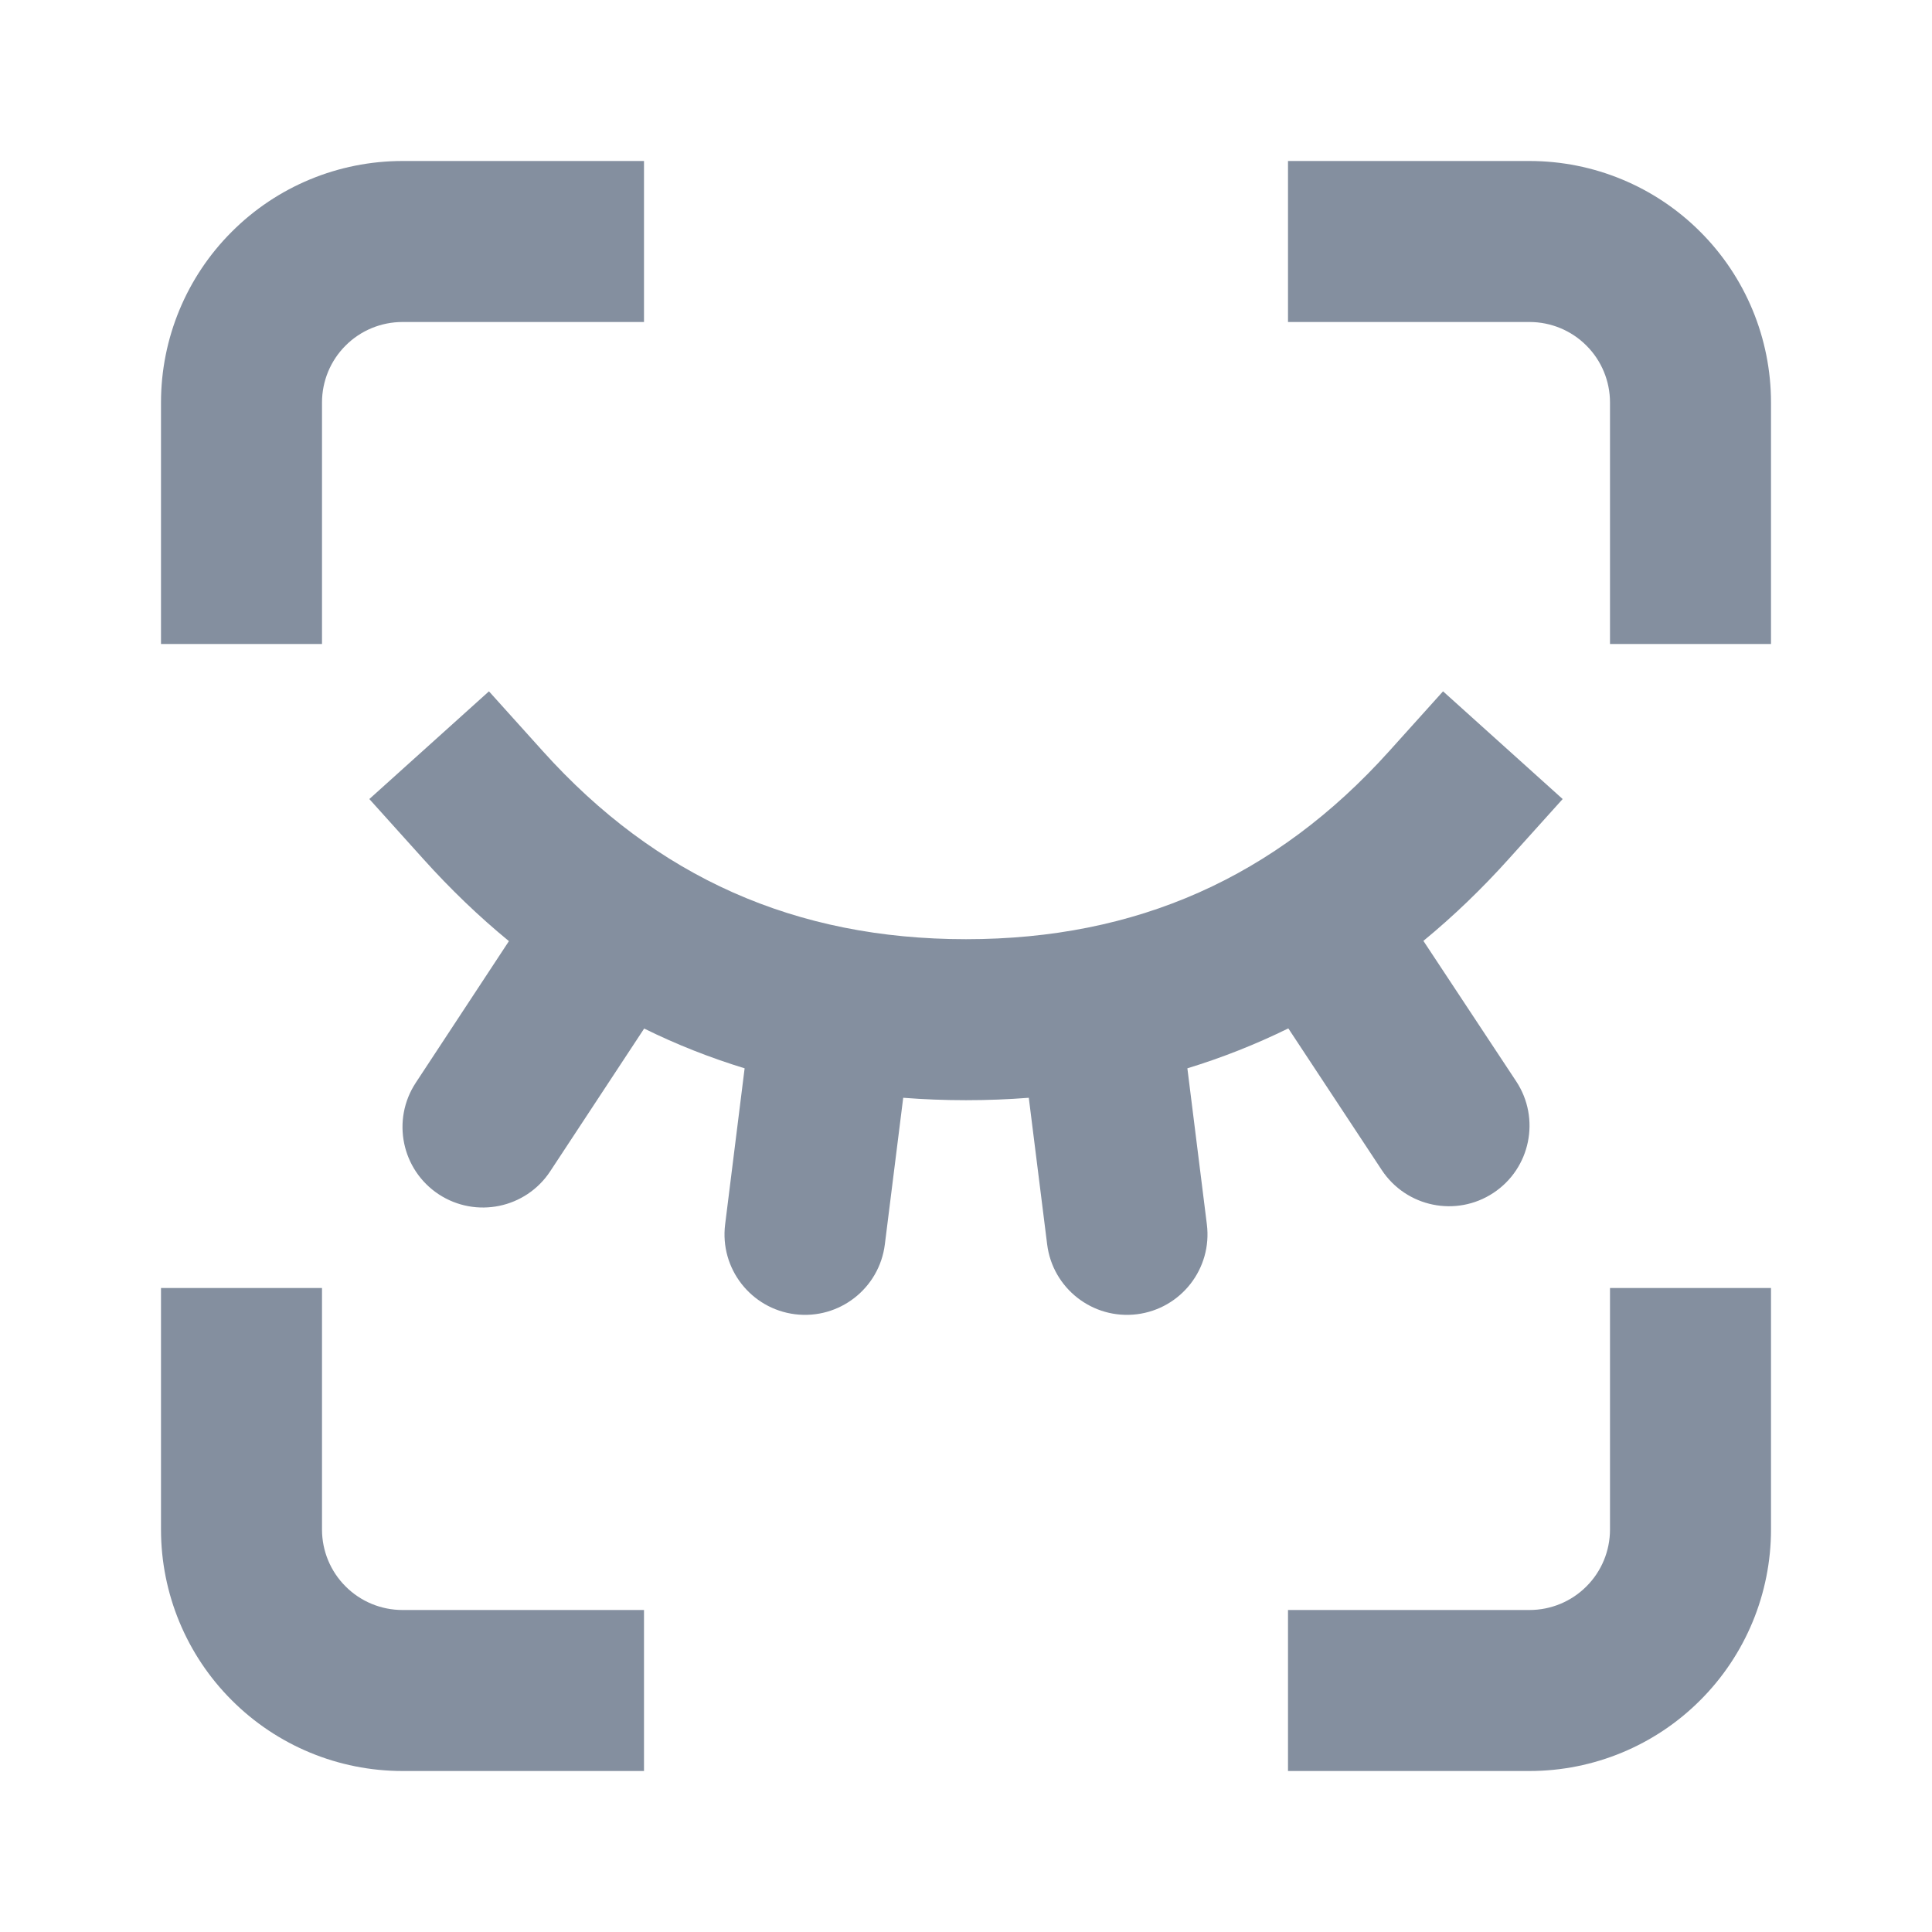
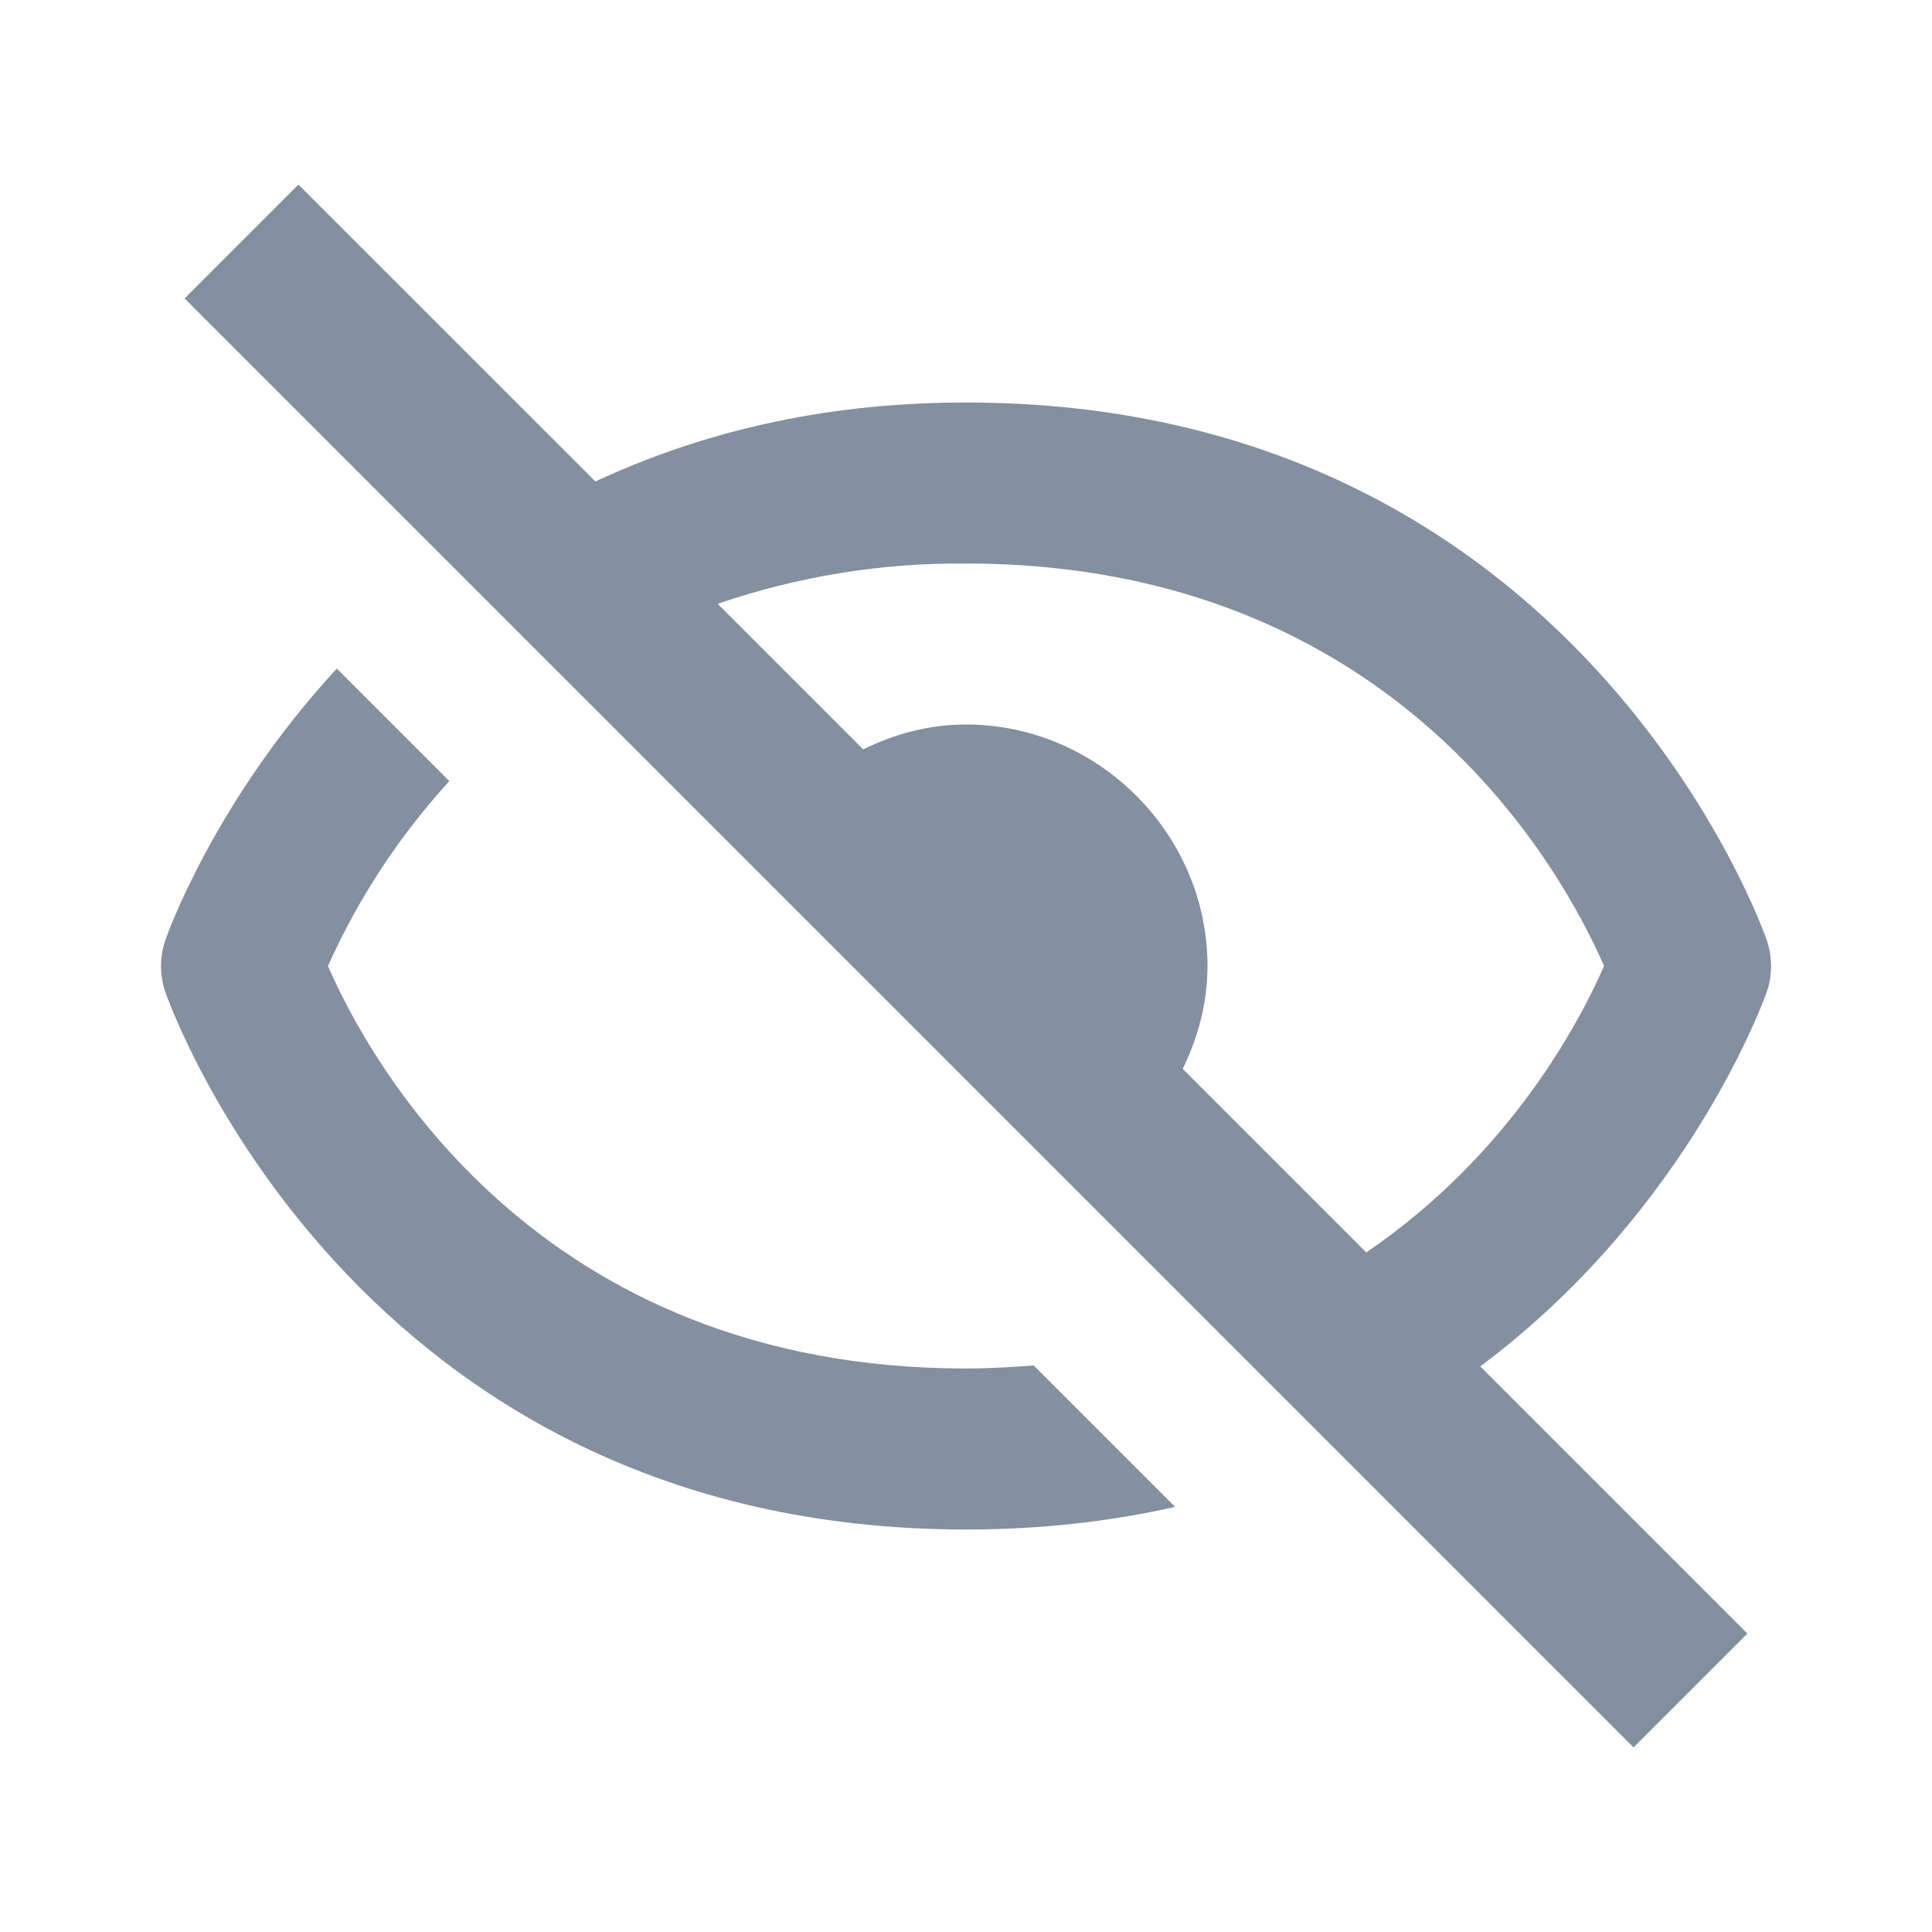
<svg xmlns="http://www.w3.org/2000/svg" width="24" height="24" viewBox="0 0 24 24" fill="none">
-   <path fill-rule="evenodd" clip-rule="evenodd" d="M5 4C4.735 4 4.48 4.105 4.293 4.293C4.105 4.48 4 4.735 4 5V8H2V5C2 4.204 2.316 3.441 2.879 2.879C3.441 2.316 4.204 2 5 2H8V4H5Z" fill="#848F9F" />
-   <path fill-rule="evenodd" clip-rule="evenodd" d="M4 16V19C4 19.265 4.105 19.52 4.293 19.707C4.48 19.895 4.735 20 5 20H8V22H5C4.204 22 3.441 21.684 2.879 21.121C2.316 20.559 2 19.796 2 19V16H4Z" fill="#848F9F" />
-   <path fill-rule="evenodd" clip-rule="evenodd" d="M16 2H19C19.796 2 20.559 2.316 21.121 2.879C21.684 3.441 22 4.204 22 5V8H20V5C20 4.735 19.895 4.48 19.707 4.293C19.52 4.105 19.265 4 19 4H16V2Z" fill="#848F9F" />
-   <path fill-rule="evenodd" clip-rule="evenodd" d="M22 16V19C22 19.796 21.684 20.559 21.121 21.121C20.559 21.684 19.796 22 19 22H16V20H19C19.265 20 19.52 19.895 19.707 19.707C19.895 19.52 20 19.265 20 19V16H22Z" fill="#848F9F" />
-   <path d="M6.074 8.588L6.743 9.331C8.153 10.898 9.882 11.667 12 11.667C14.118 11.667 15.847 10.898 17.257 9.331L17.926 8.588L19.412 9.926L18.743 10.669C18.407 11.043 18.053 11.383 17.682 11.688L18.835 13.433C19.139 13.894 19.012 14.515 18.551 14.819C18.09 15.123 17.47 14.996 17.165 14.535L16.004 12.775C15.601 12.973 15.182 13.139 14.75 13.271L14.992 15.209C15.061 15.758 14.672 16.257 14.124 16.326C13.576 16.394 13.076 16.006 13.008 15.457L12.78 13.637C12.524 13.657 12.264 13.667 12 13.667C11.736 13.667 11.476 13.657 11.22 13.637L10.992 15.457C10.924 16.006 10.424 16.394 9.876 16.326C9.328 16.257 8.939 15.758 9.008 15.209L9.25 13.271C8.819 13.139 8.403 12.975 8.002 12.777L6.835 14.55C6.532 15.011 5.912 15.139 5.45 14.836C4.989 14.532 4.861 13.912 5.165 13.45L6.322 11.691C5.95 11.386 5.595 11.045 5.257 10.669L4.588 9.926L6.074 8.588Z" fill="#848F9F" />
+   <path d="M12 19C12.946 19 13.81 18.897 14.598 18.719L12.841 16.962C12.568 16.983 12.291 17 12 17C6.649 17 4.576 13.154 4.074 12C4.451 11.159 4.96 10.383 5.582 9.703L4.184 8.305C2.646 9.972 2.063 11.651 2.052 11.684C1.983 11.889 1.983 12.112 2.052 12.317C2.073 12.383 4.367 19 12 19ZM12 5C10.163 5 8.654 5.396 7.396 5.981L3.707 2.293L2.293 3.707L20.293 21.707L21.707 20.293L18.388 16.974C21.002 15.023 21.935 12.359 21.949 12.317C22.018 12.112 22.018 11.889 21.949 11.684C21.927 11.617 19.633 5 12 5ZM16.972 15.558L14.692 13.278C14.882 12.888 15 12.459 15 12C15 10.359 13.641 9 12 9C11.541 9 11.112 9.118 10.723 9.309L8.915 7.501C9.908 7.16 10.951 6.991 12 7C17.351 7 19.424 10.846 19.926 12C19.624 12.692 18.76 14.342 16.972 15.558Z" fill="#848F9F" />
</svg>
